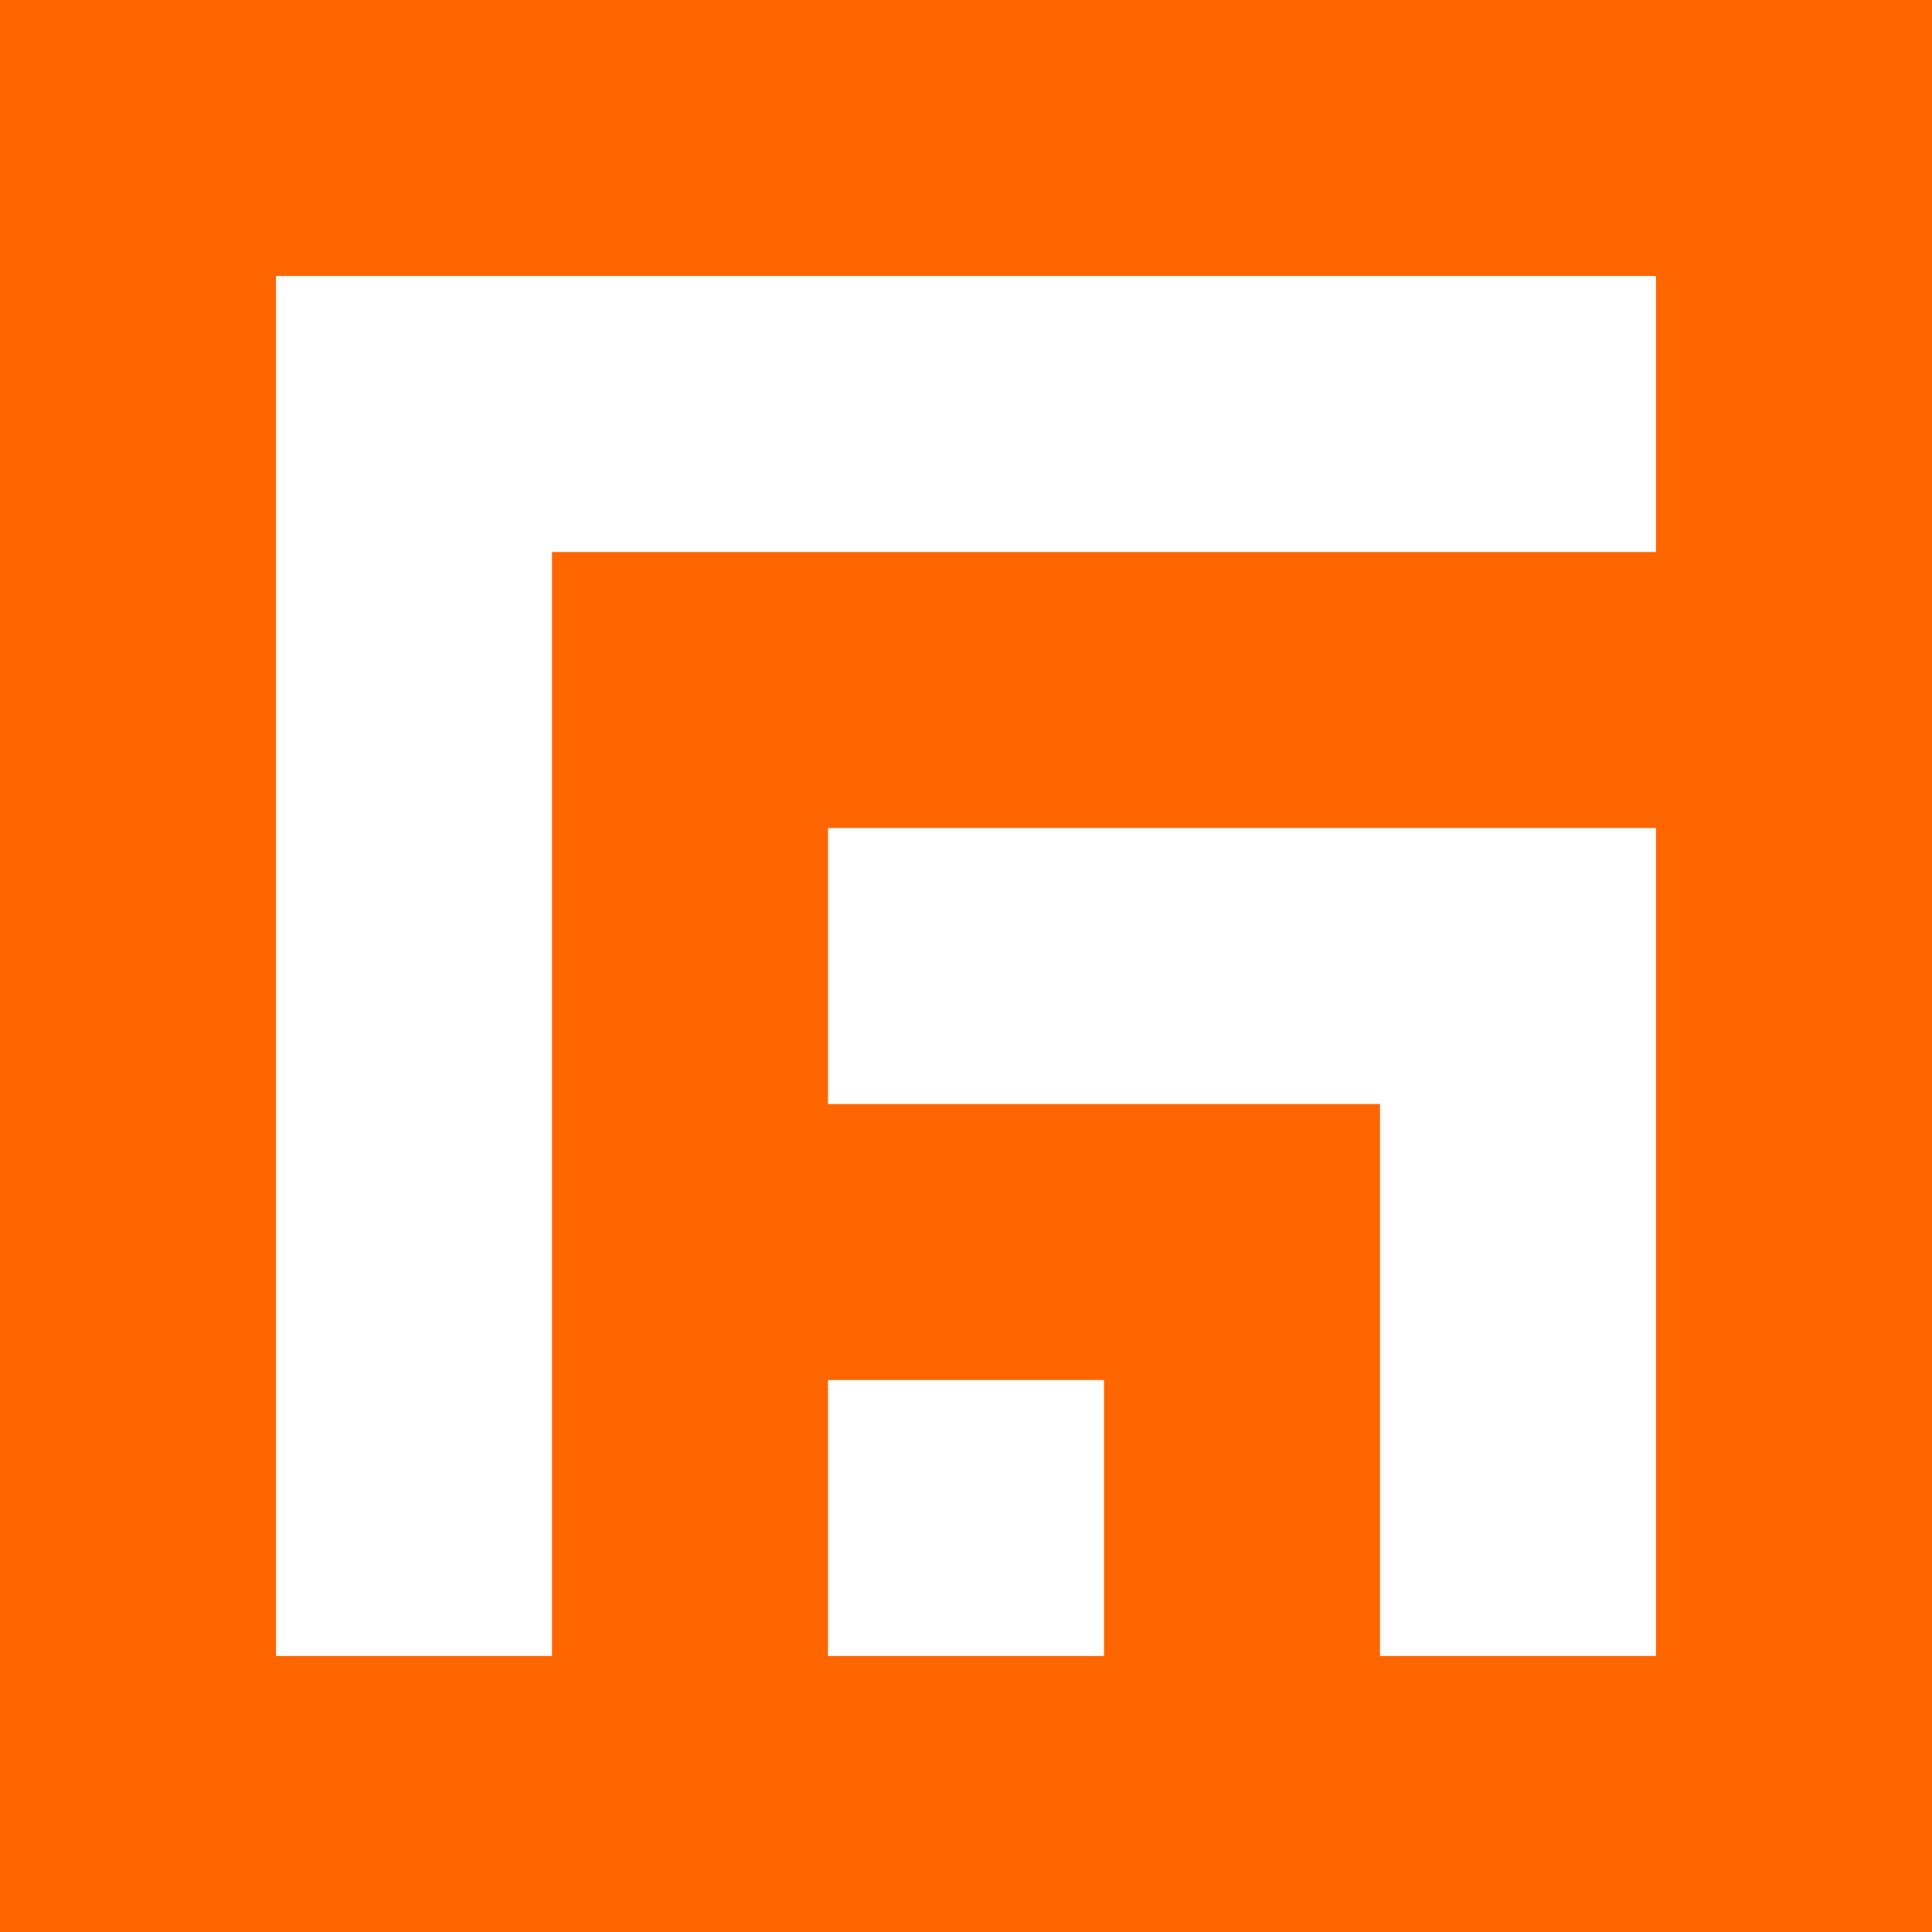
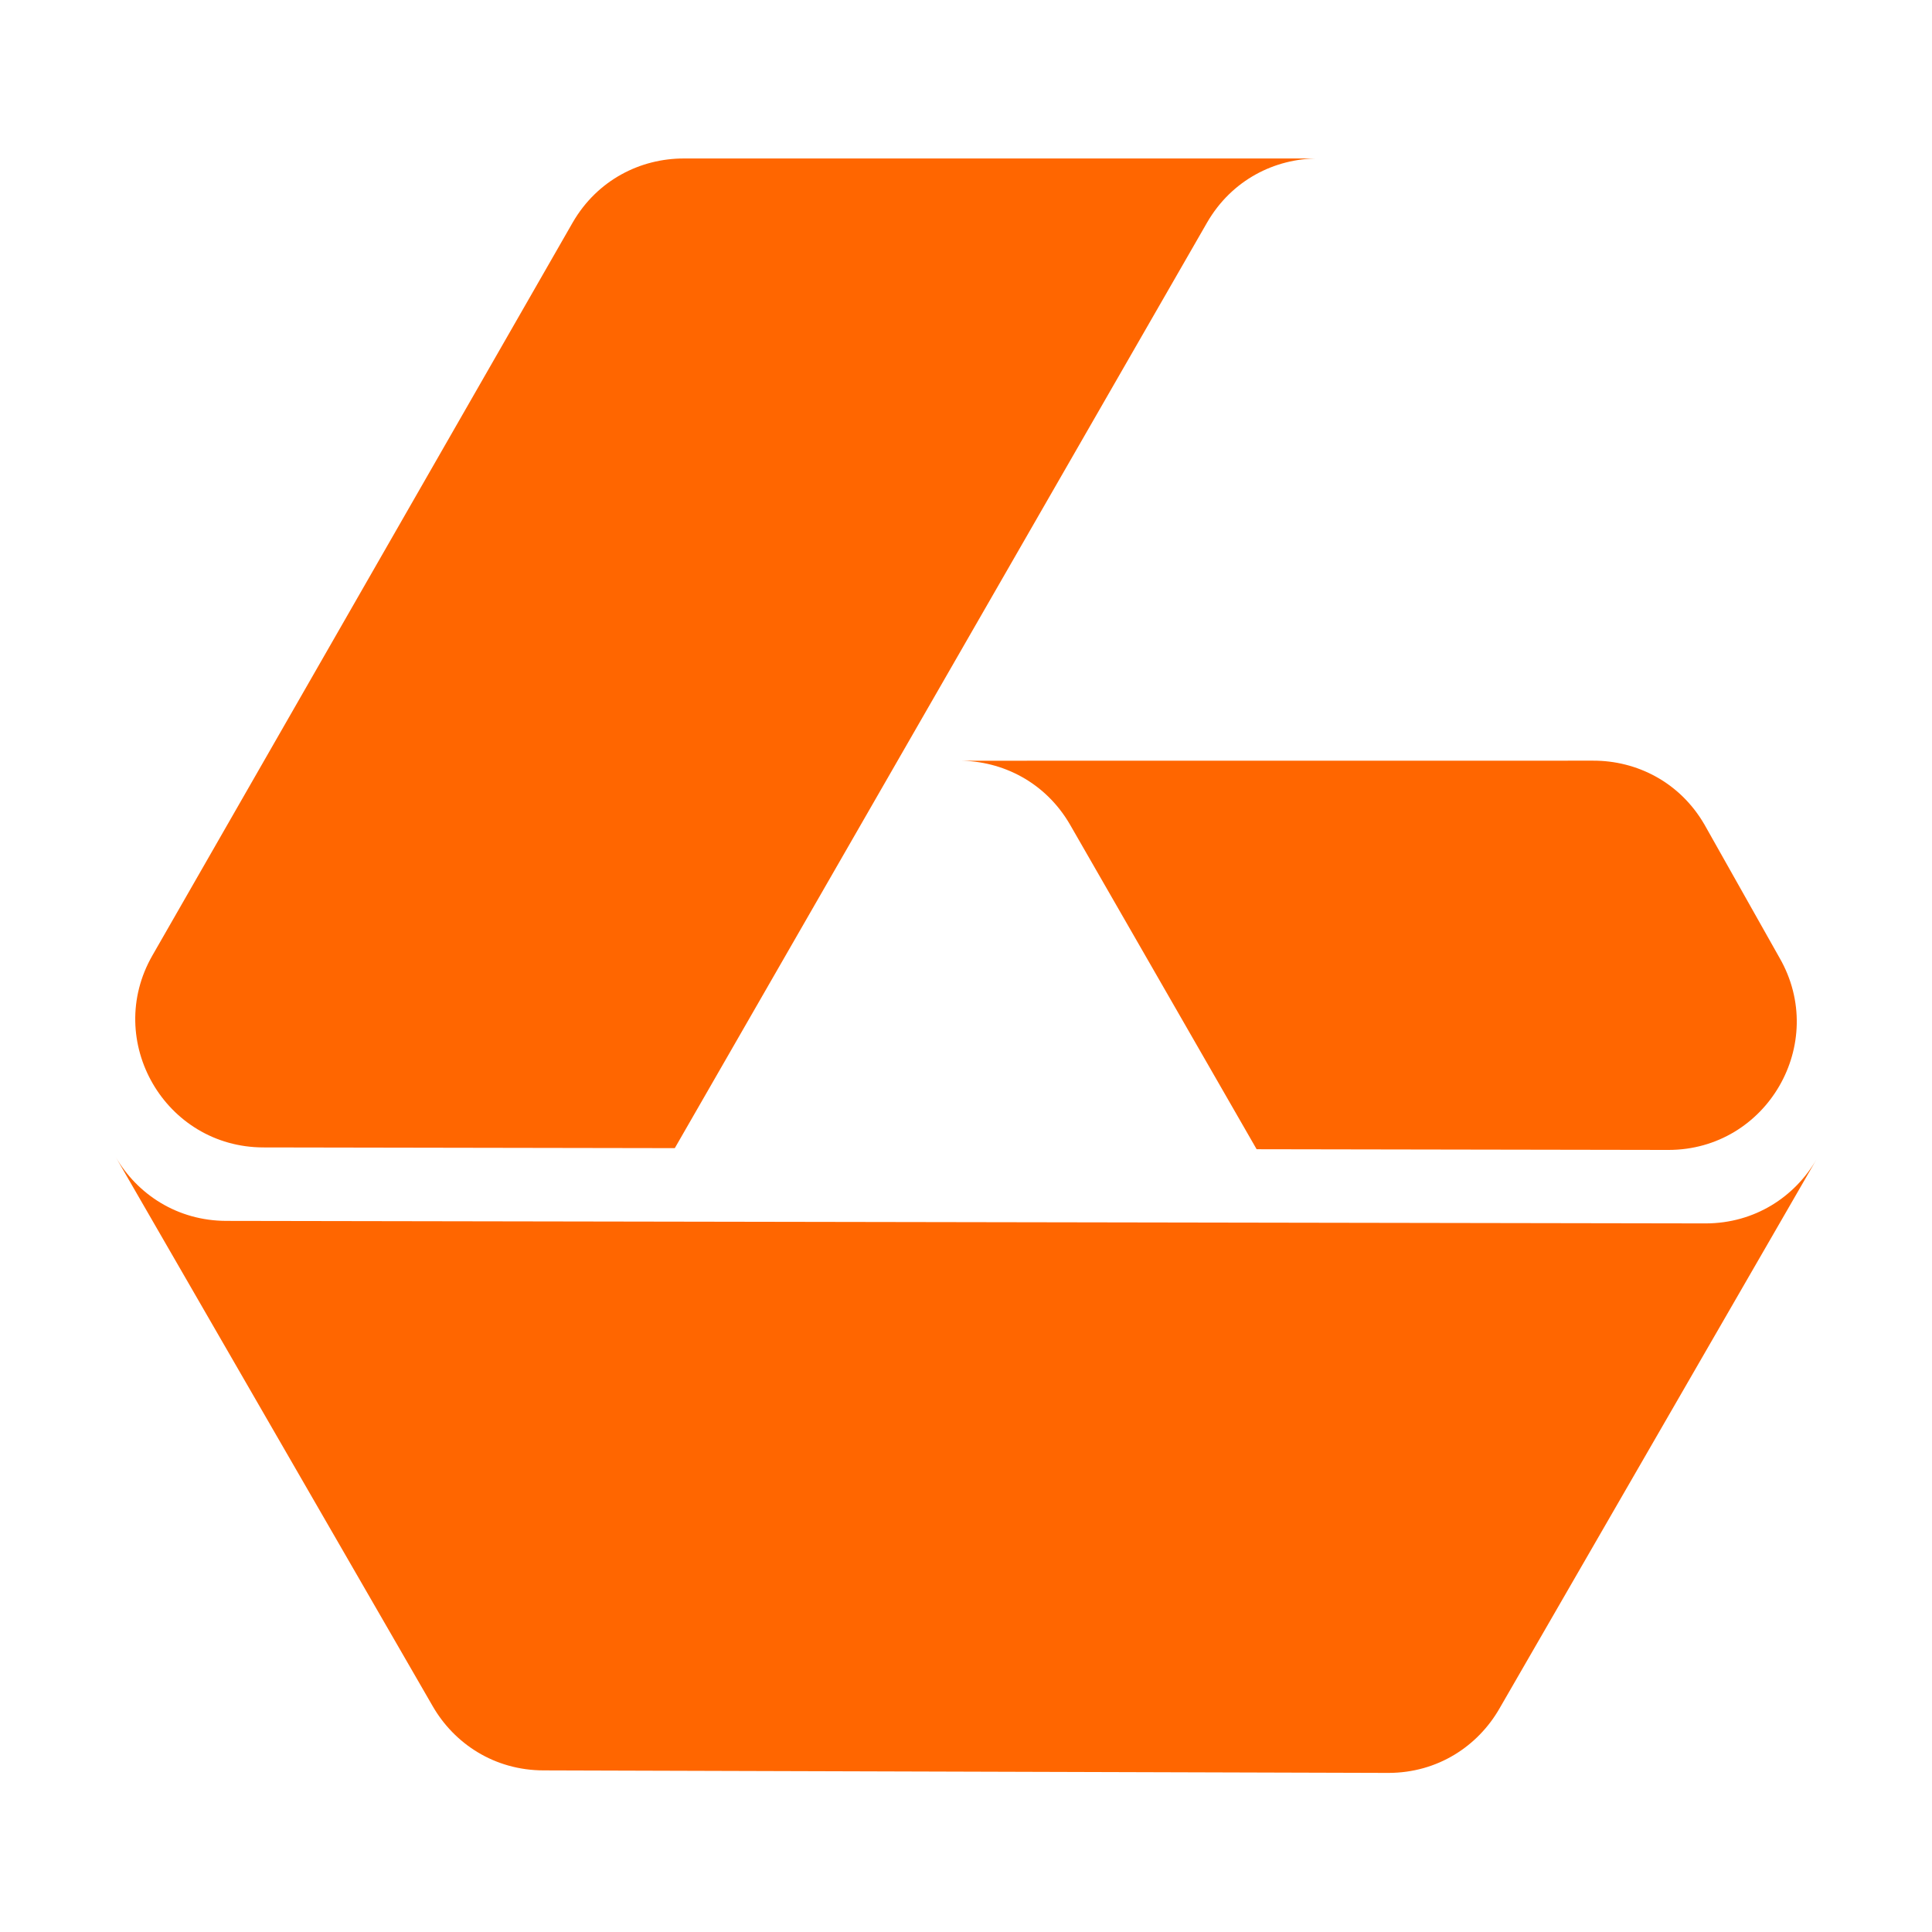
<svg xmlns="http://www.w3.org/2000/svg" width="128" height="128" fill="none" version="1.1" viewBox="0 0 128 128">
  <symbol id="papier" viewBox="0 0 128 128">
    <path d="m63.56 50.4c2.852 0.005 5.702 1.418 7.335 4.239l12.36 21.5 27.29 0.047c3.26-0.004 5.908-1.766 7.338-4.234 1.435-2.476 1.645-5.663 0.013-8.498l-4.969-8.82c-1.639-2.831-4.503-4.242-7.365-4.238zm-18.25-39.9c-2.862-0.005-5.726 1.407-7.365 4.238l-27.84 48.55c-1.632 2.835-1.422 6.022 0.013 8.498 1.43 2.468 4.079 4.23 7.339 4.234l27.25 0.047 35.27-61.33c1.634-2.821 4.483-4.234 7.335-4.239z" style="fill:#f60" />
    <path d="m99.34 113.2c-1.427 2.481-4.081 4.256-7.353 4.26l-55.97-0.167c-3.271-4e-3 -5.926-1.779-7.353-4.26l-21-36.38c1.43 2.468 4.078 4.23 7.339 4.234l98 0.167c3.26-0.004 5.908-1.766 7.339-4.233z" style="fill:#f60" />
  </symbol>
  <symbol id="carre" viewBox="0 0 112 112">
    <path fill="#F60" d="m0 0v112h112v-112zm16 16h80v16h-64v64h-16zm32 32h48v48h-16v-32h-32zm0 32h16v16h-16z" />
  </symbol>
-   <use href="#carre" width="128" height="128" />
+   <use href="#papier" width="128" height="128" />
</svg>
